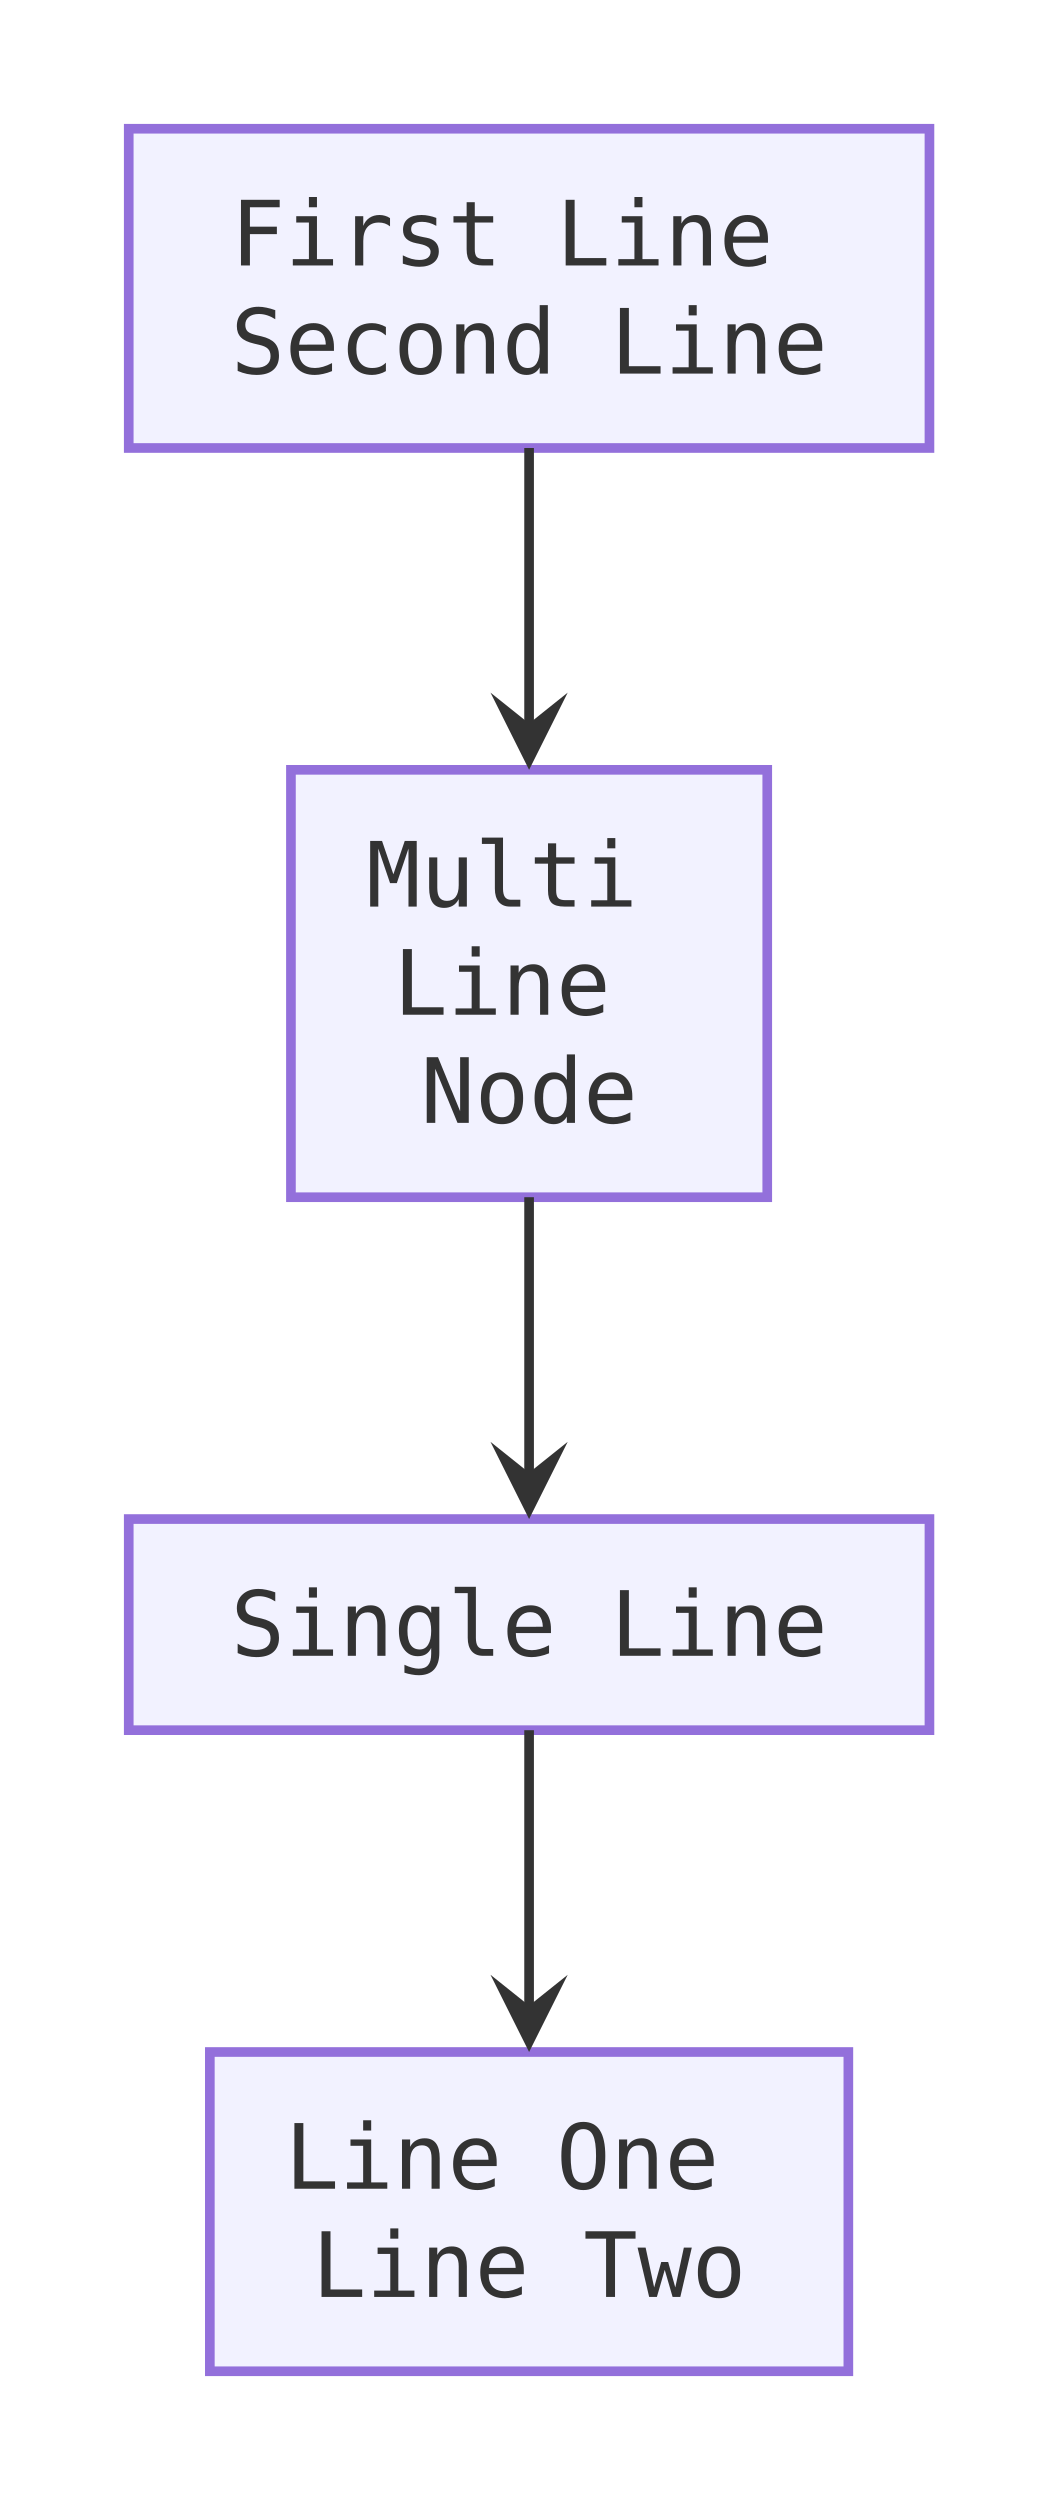
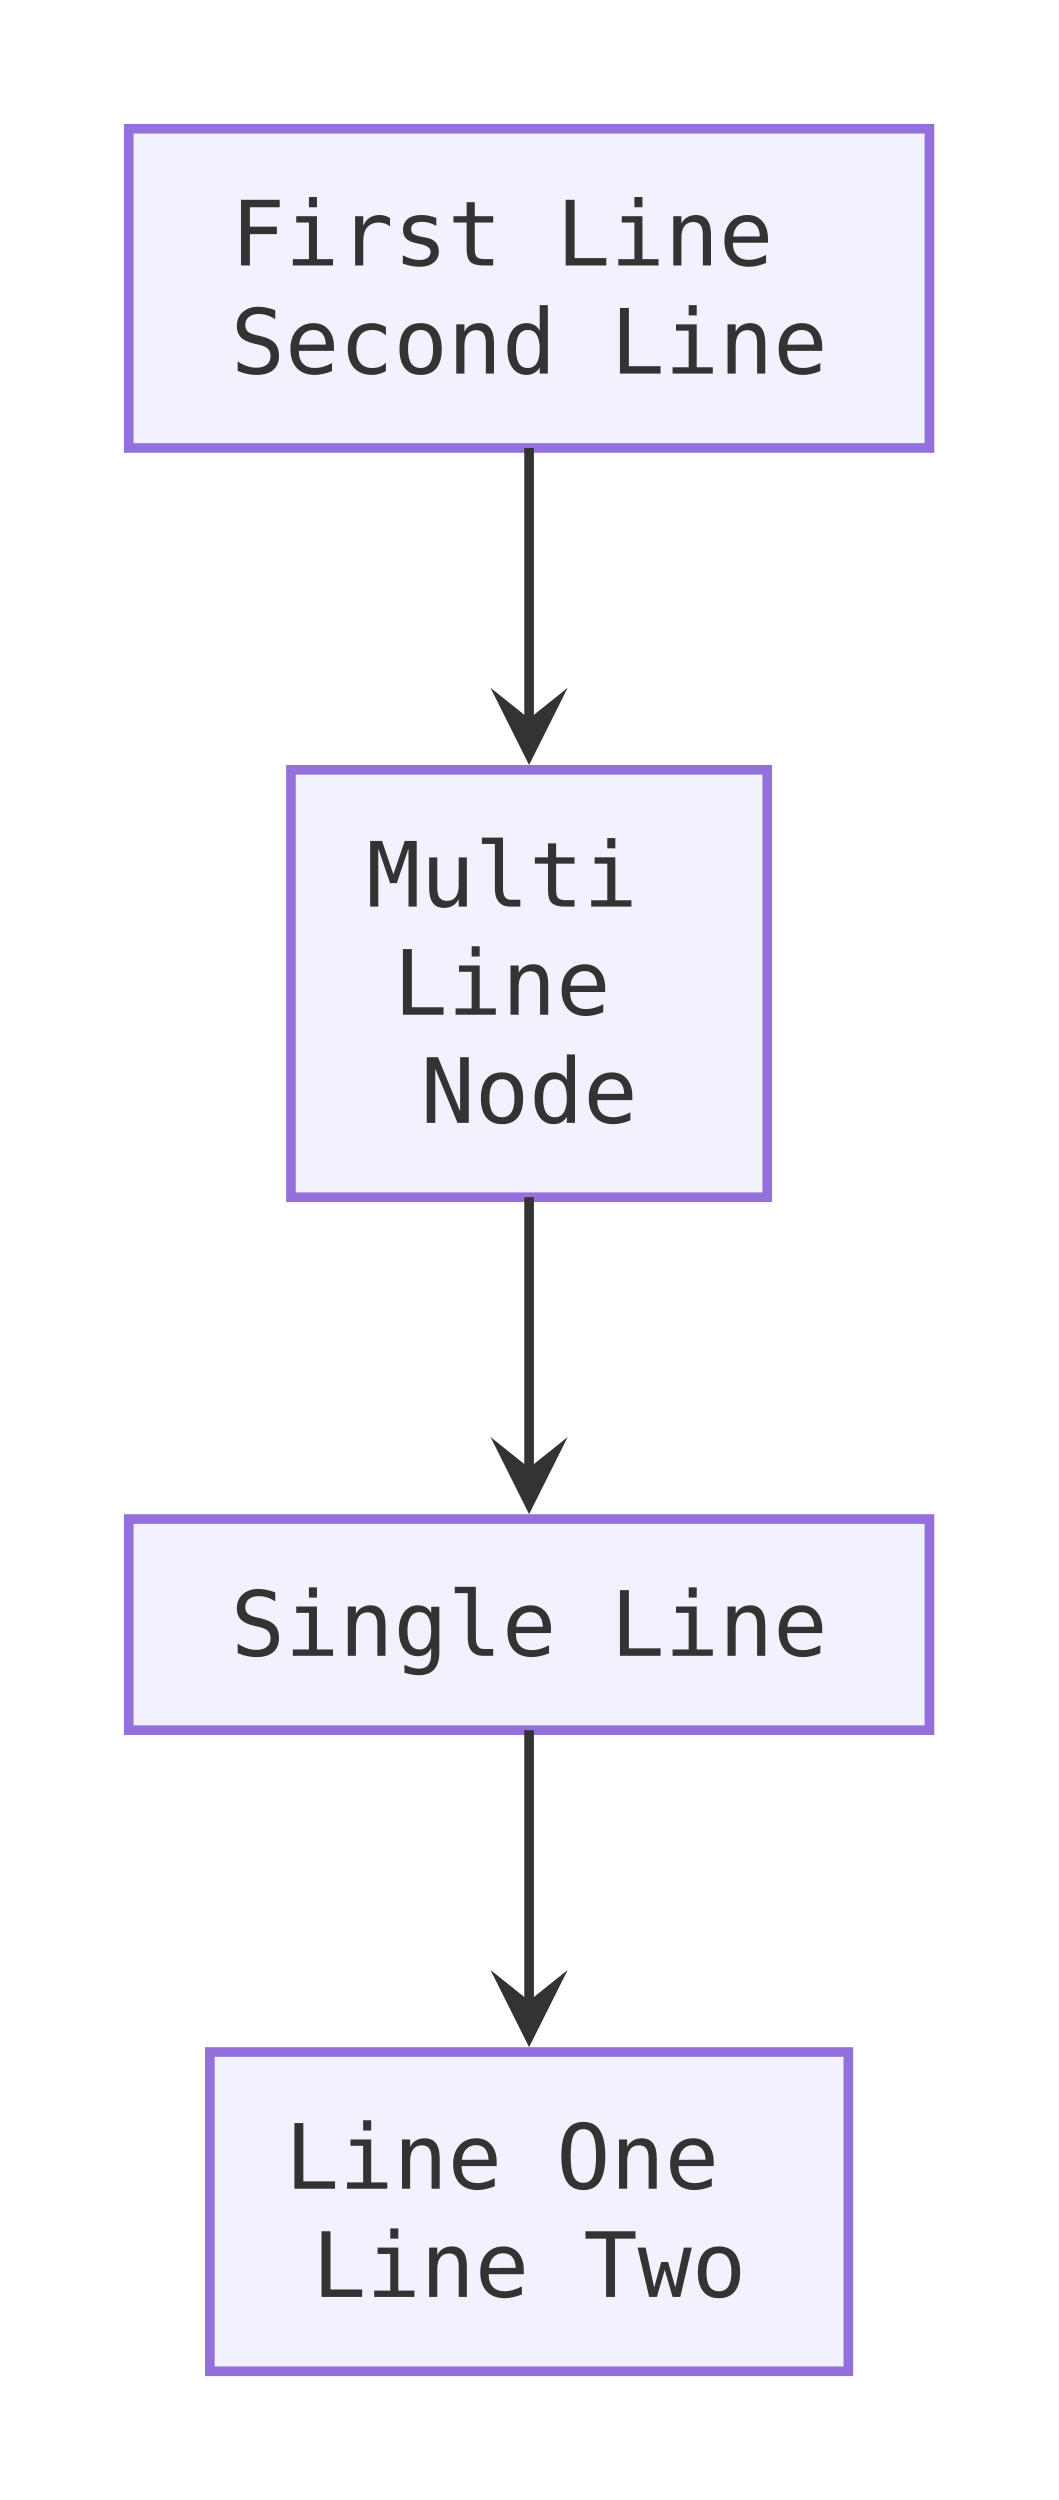
<svg xmlns="http://www.w3.org/2000/svg" viewBox="0 0 164.4 388.4" width="164.4" height="388.4">
  <defs>
    <marker id="arrow-point" viewBox="0 0 10 10" refX="8" refY="5" markerWidth="8" markerHeight="8" orient="auto-start-reverse">
      <path d="M10 5 L0 10 L4 5 L0 0 Z" fill="#333333" />
    </marker>
  </defs>
  <g transform="translate(20, 20)">
    <rect x="0" y="0" width="124.4" height="49.6" fill="#ececffb2" stroke="#9370db" stroke-width="1.5" />
    <text x="62.2" y="16.4" text-anchor="middle" dominant-baseline="central" font-size="14px" font-family="'Intel One Mono', 'SF Mono', 'Cascadia Code', 'JetBrains Mono', 'Fira Code', 'Consolas', 'Menlo', monospace" fill="#333333">
      <tspan x="62.2" dy="0">First Line</tspan>
      <tspan x="62.2" dy="16.8">Second Line</tspan>
    </text>
    <rect x="25.2" y="99.6" width="74" height="66.4" fill="#ececffb2" stroke="#9370db" stroke-width="1.5" />
    <text x="62.2" y="116" text-anchor="middle" dominant-baseline="central" font-size="14px" font-family="'Intel One Mono', 'SF Mono', 'Cascadia Code', 'JetBrains Mono', 'Fira Code', 'Consolas', 'Menlo', monospace" fill="#333333">
      <tspan x="62.2" dy="0">Multi</tspan>
      <tspan x="62.2" dy="16.8">Line</tspan>
      <tspan x="62.2" dy="16.8">Node</tspan>
    </text>
    <rect x="0" y="216" width="124.4" height="32.8" fill="#ececffb2" stroke="#9370db" stroke-width="1.5" />
    <text x="62.2" y="232.4" text-anchor="middle" dominant-baseline="central" font-size="14px" font-family="'Intel One Mono', 'SF Mono', 'Cascadia Code', 'JetBrains Mono', 'Fira Code', 'Consolas', 'Menlo', monospace" fill="#333333">Single Line</text>
    <rect x="12.6" y="298.8" width="99.2" height="49.6" fill="#ececffb2" stroke="#9370db" stroke-width="1.5" />
    <text x="62.2" y="315.2" text-anchor="middle" dominant-baseline="central" font-size="14px" font-family="'Intel One Mono', 'SF Mono', 'Cascadia Code', 'JetBrains Mono', 'Fira Code', 'Consolas', 'Menlo', monospace" fill="#333333">
      <tspan x="62.2" dy="0">Line One</tspan>
      <tspan x="62.2" dy="16.8">Line Two</tspan>
    </text>
-     <path d="M62.2 49.6 L62.2 53.77 C62.2 57.93 62.2 66.27 62.2 74.6 C62.2 82.93 62.2 91.27 62.2 95.43 L62.2 97.2" fill="none" stroke="#333333" stroke-width="1.5" marker-end="url(#arrow-point)" />
-     <path d="M62.2 166 L62.2 170.17 C62.2 174.33 62.2 182.67 62.2 191 C62.2 199.33 62.2 207.67 62.2 211.83 L62.2 213.6" fill="none" stroke="#333333" stroke-width="1.5" marker-end="url(#arrow-point)" />
-     <path d="M62.2 248.8 L62.2 252.97 C62.2 257.13 62.2 265.47 62.2 273.8 C62.2 282.13 62.2 290.47 62.2 294.63 L62.2 296.4" fill="none" stroke="#333333" stroke-width="1.5" marker-end="url(#arrow-point)" />
+     <path d="M62.2 49.6 L62.2 53.77 C62.2 57.93 62.2 66.27 62.2 74.6 C62.2 82.93 62.2 91.27 62.2 95.43 L62.2 96.45" fill="none" stroke="#333333" stroke-width="1.5" marker-end="url(#arrow-point)" />
+     <path d="M62.2 166 L62.2 170.17 C62.2 174.33 62.2 182.67 62.2 191 C62.2 199.33 62.2 207.67 62.2 211.83 L62.2 212.85" fill="none" stroke="#333333" stroke-width="1.5" marker-end="url(#arrow-point)" />
+     <path d="M62.2 248.8 L62.2 252.97 C62.2 257.13 62.2 265.47 62.2 273.8 C62.2 282.13 62.2 290.47 62.2 294.63 L62.2 295.65" fill="none" stroke="#333333" stroke-width="1.5" marker-end="url(#arrow-point)" />
  </g>
</svg>
